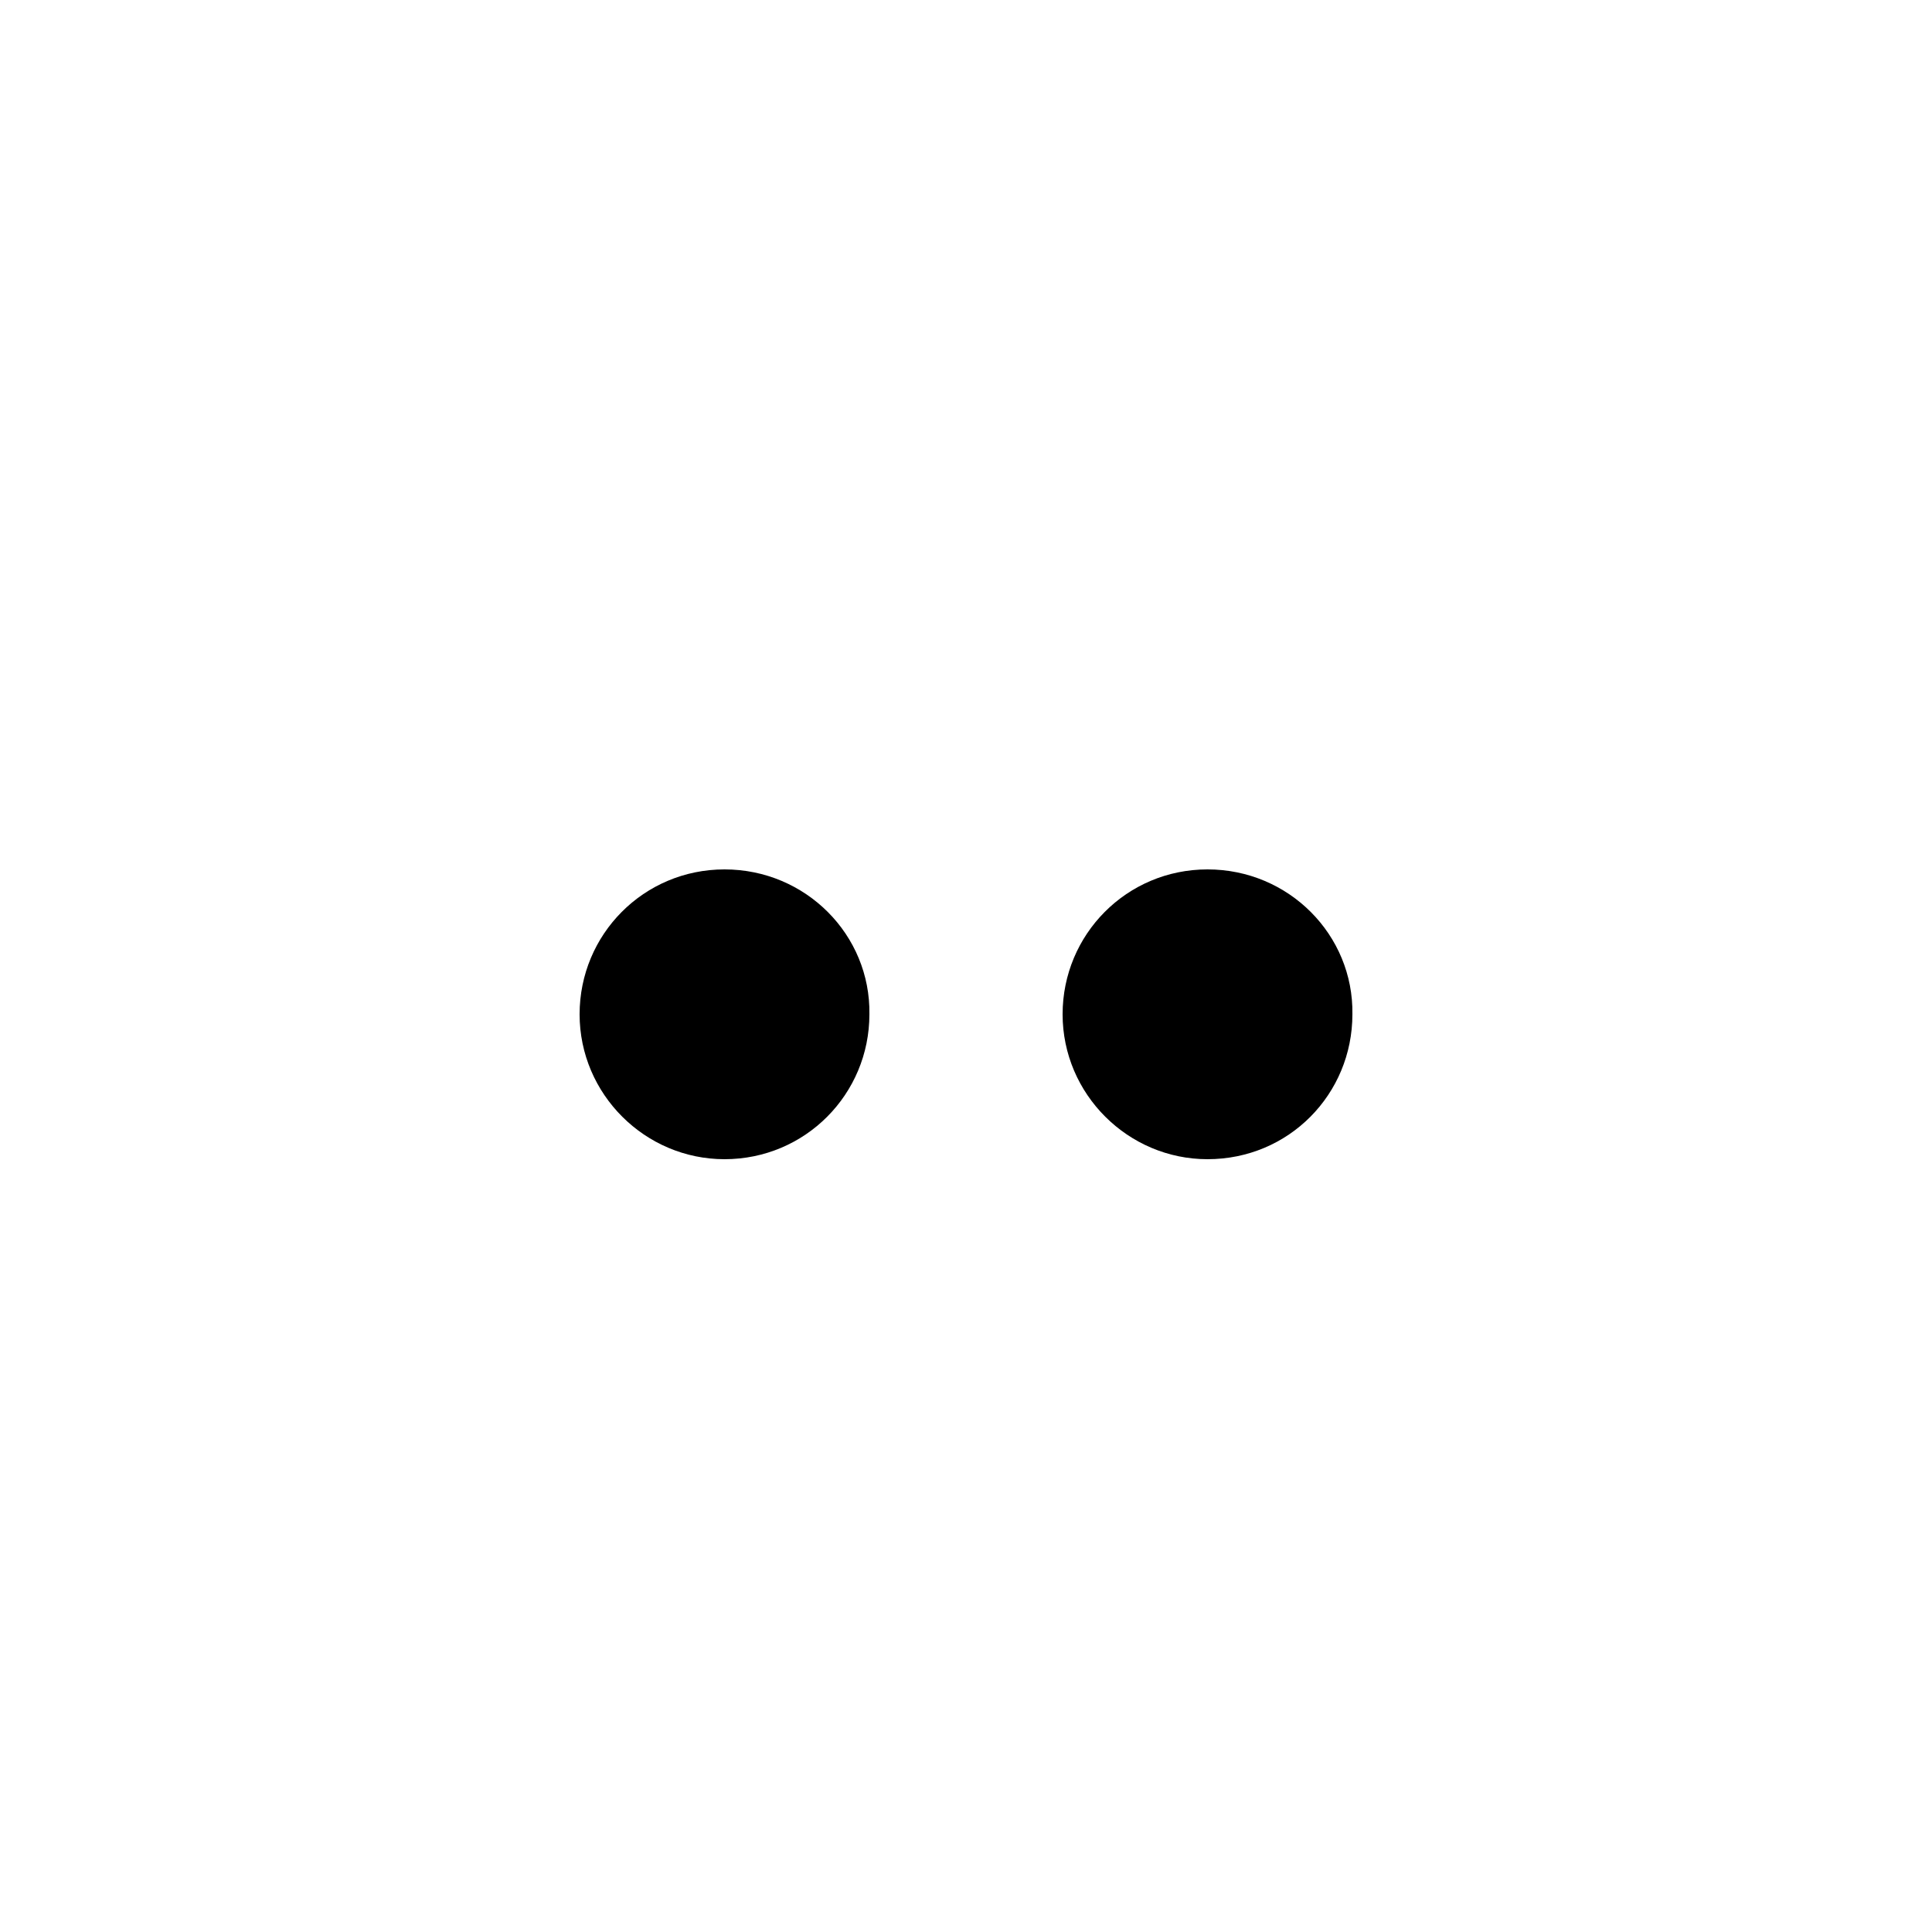
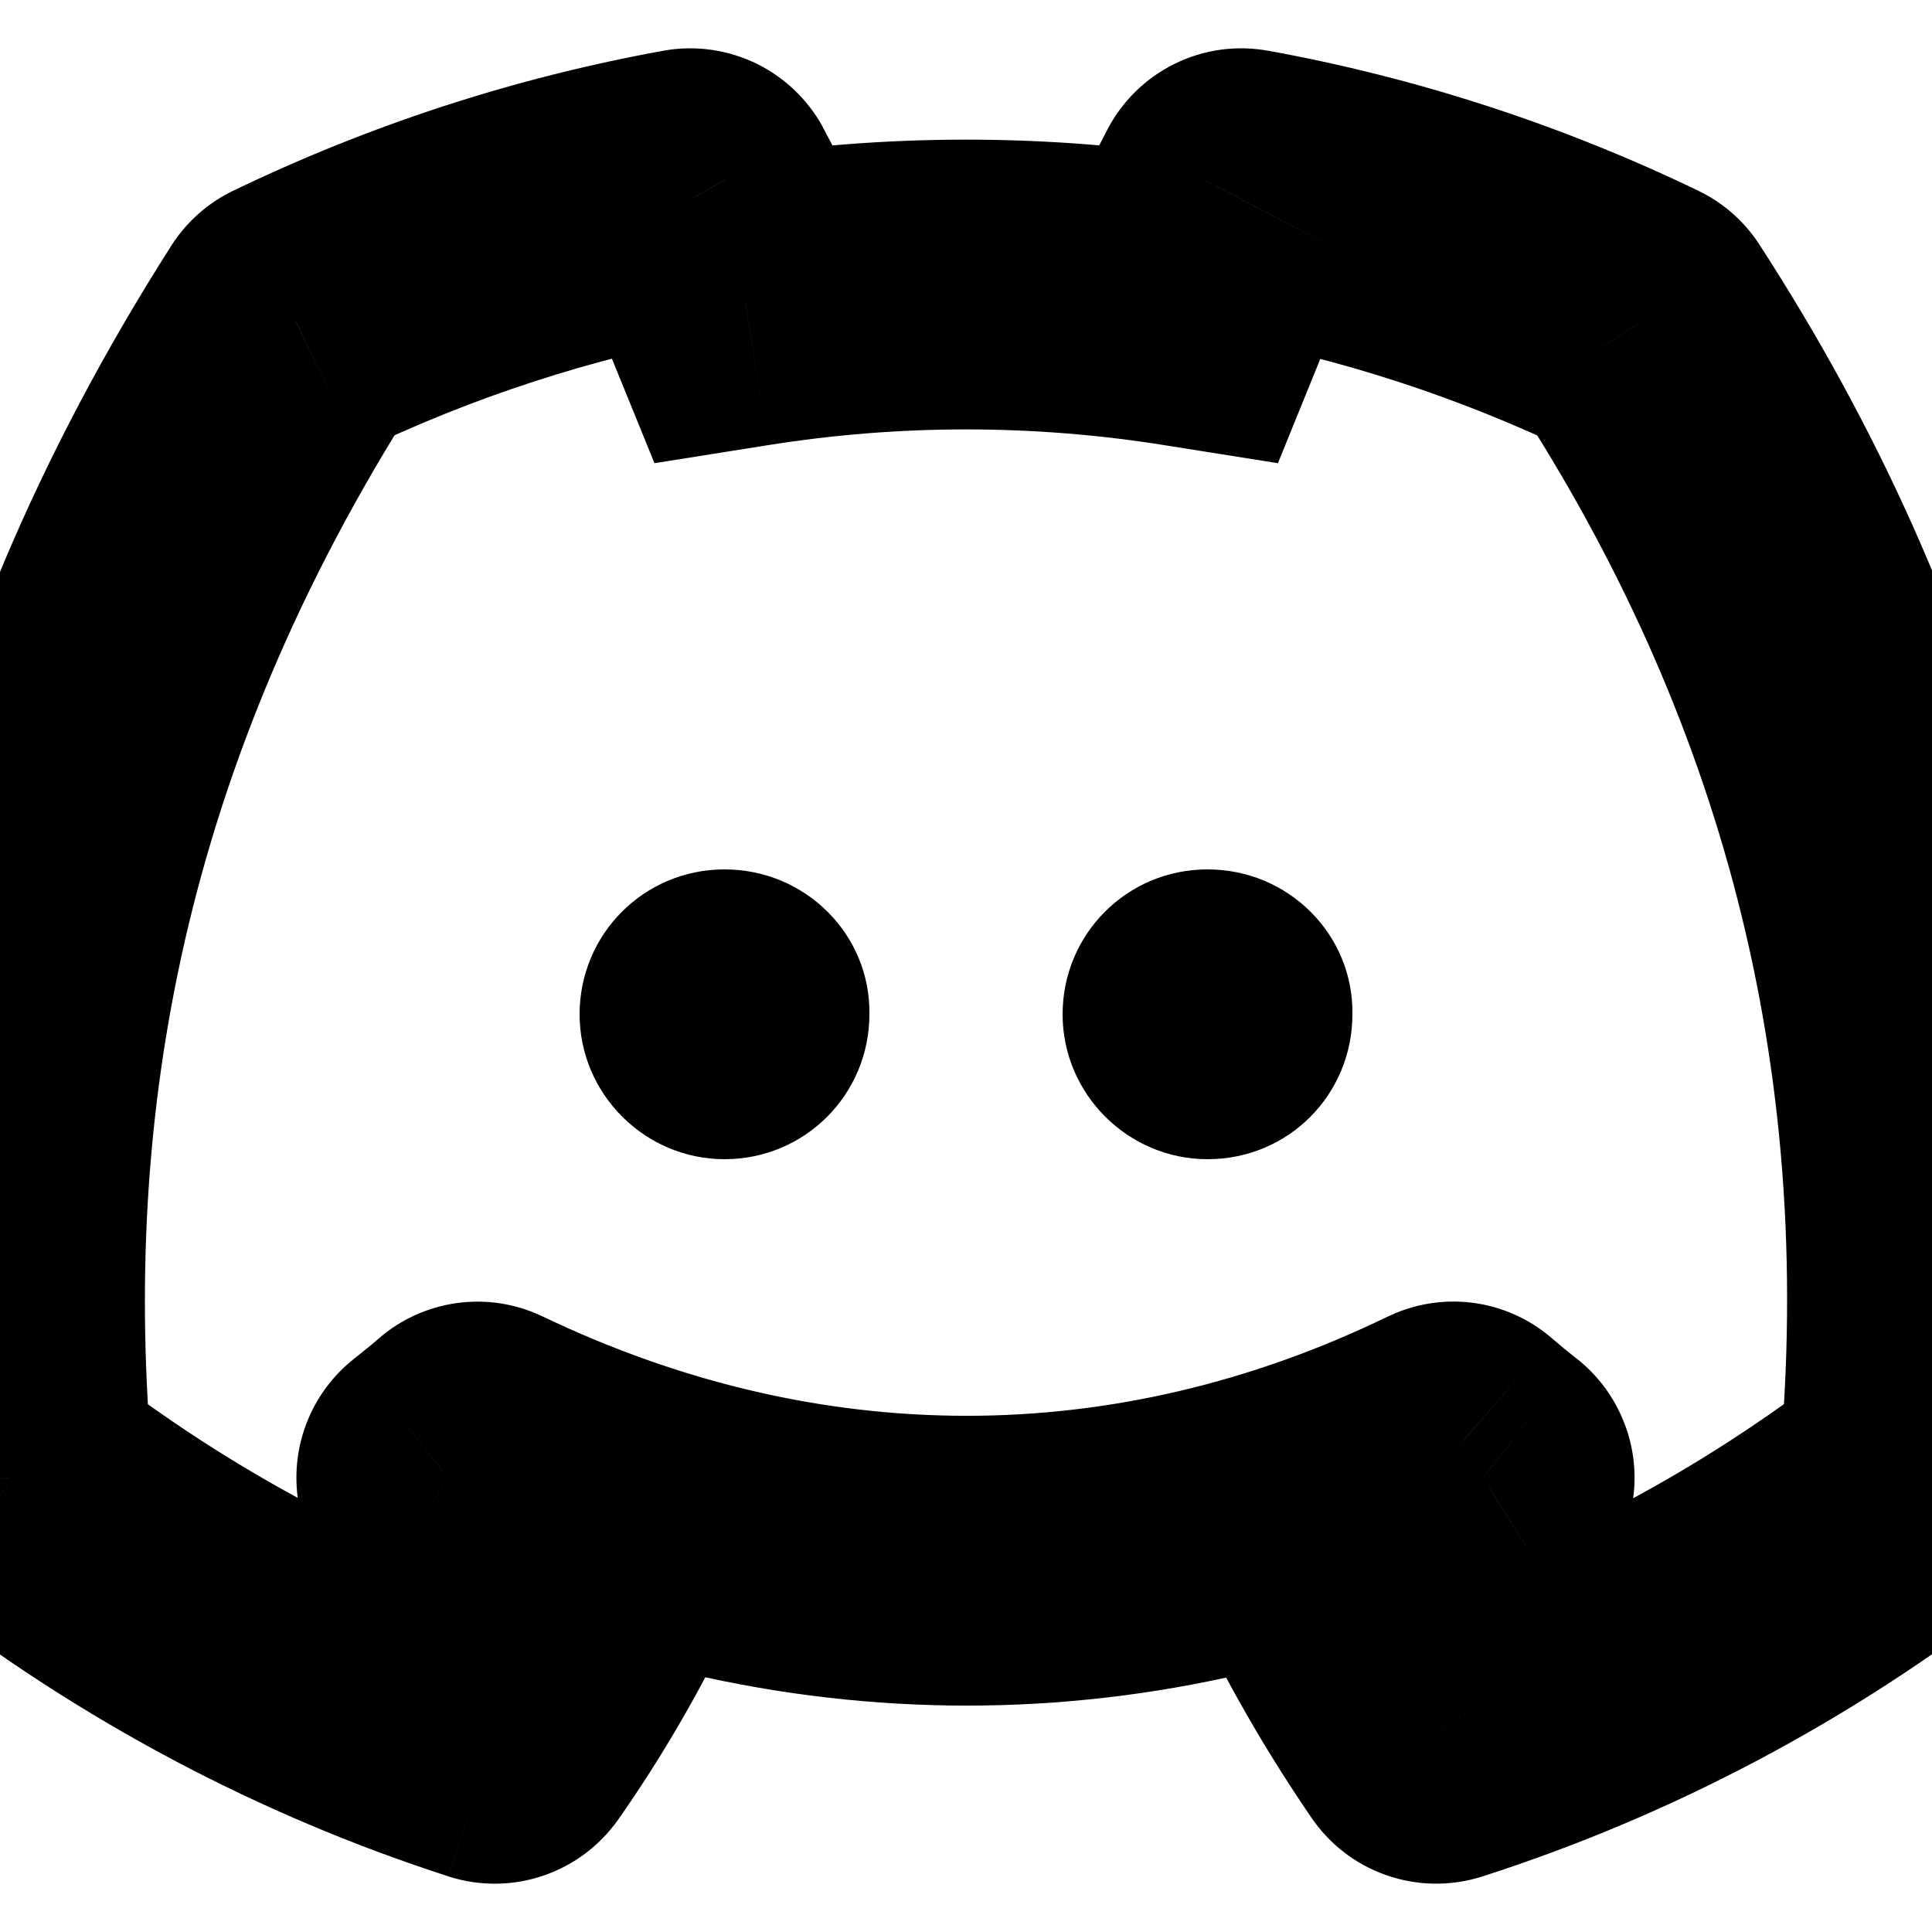
<svg xmlns="http://www.w3.org/2000/svg" width="20" height="20" viewBox="0 0 20 20" fill="none">
  <mask id="path-1-inside-1_959_17439" fill="currentColor">
    <path d="M16.957 3.351C16.951 3.34 16.942 3.331 16.931 3.326C15.634 2.702 14.266 2.256 12.86 2.001C12.847 1.999 12.834 2 12.822 2.006C12.81 2.012 12.801 2.022 12.794 2.034C12.608 2.389 12.439 2.753 12.288 3.126C10.772 2.885 9.231 2.885 7.715 3.126C7.563 2.752 7.391 2.388 7.201 2.034C7.194 2.022 7.184 2.013 7.173 2.007C7.161 2.001 7.148 1.999 7.135 2.001C5.729 2.256 4.361 2.701 3.064 3.326C3.053 3.331 3.044 3.34 3.037 3.35C0.444 7.416 -0.266 11.382 0.083 15.298C0.084 15.308 0.086 15.317 0.091 15.326C0.095 15.334 0.101 15.342 0.109 15.348C1.618 16.521 3.307 17.417 5.103 17.997C5.115 18.001 5.129 18.001 5.141 17.997C5.154 17.992 5.165 17.984 5.173 17.973C5.559 17.422 5.9 16.839 6.195 16.229C6.199 16.22 6.201 16.211 6.201 16.202C6.202 16.192 6.2 16.183 6.197 16.174C6.194 16.166 6.189 16.158 6.182 16.151C6.176 16.145 6.168 16.139 6.16 16.136C5.621 15.92 5.099 15.659 4.6 15.356C4.591 15.35 4.583 15.342 4.578 15.333C4.572 15.323 4.569 15.313 4.568 15.302C4.568 15.291 4.57 15.28 4.574 15.27C4.578 15.259 4.585 15.251 4.593 15.244C4.698 15.162 4.803 15.076 4.903 14.989C4.912 14.982 4.923 14.977 4.934 14.975C4.946 14.973 4.957 14.975 4.968 14.98C8.241 16.549 11.785 16.549 15.019 14.98C15.03 14.975 15.041 14.973 15.053 14.974C15.064 14.976 15.075 14.981 15.084 14.988C15.185 15.075 15.289 15.162 15.395 15.244C15.403 15.251 15.41 15.259 15.415 15.269C15.419 15.279 15.421 15.29 15.421 15.302C15.42 15.312 15.417 15.323 15.412 15.333C15.406 15.342 15.399 15.35 15.389 15.356C14.891 15.661 14.369 15.922 13.829 16.135C13.82 16.139 13.813 16.144 13.806 16.151C13.8 16.157 13.795 16.165 13.792 16.174C13.789 16.183 13.787 16.192 13.788 16.202C13.788 16.211 13.79 16.22 13.795 16.229C14.094 16.835 14.435 17.418 14.816 17.972C14.823 17.983 14.834 17.992 14.847 17.996C14.859 18.001 14.873 18.001 14.886 17.997C16.684 17.419 18.376 16.523 19.888 15.348C19.895 15.342 19.901 15.335 19.906 15.326C19.91 15.318 19.913 15.309 19.914 15.299C20.331 10.771 19.215 6.838 16.957 3.351Z" />
  </mask>
-   <path d="M16.957 3.351L15.611 4.013L15.65 4.092L15.698 4.167L16.957 3.351ZM16.931 3.326L16.28 4.678L16.309 4.691L16.338 4.704L16.931 3.326ZM12.86 2.001L12.573 3.473L12.582 3.475L12.592 3.477L12.86 2.001ZM12.794 2.034L14.123 2.731L14.123 2.73L12.794 2.034ZM12.288 3.126L12.052 4.608L13.229 4.795L13.678 3.69L12.288 3.126ZM7.715 3.126L6.326 3.692L6.775 4.795L7.952 4.608L7.715 3.126ZM7.201 2.034L8.521 1.323L8.516 1.312L8.51 1.301L7.201 2.034ZM7.135 2.001L6.89 0.521L6.879 0.523L6.868 0.525L7.135 2.001ZM3.064 3.326L3.674 4.697L3.695 4.687L3.716 4.677L3.064 3.326ZM3.037 3.35L4.302 4.157L4.316 4.135L4.33 4.112L3.037 3.35ZM0.083 15.298L-1.411 15.431L-1.411 15.441L-1.41 15.451L0.083 15.298ZM0.109 15.348L-0.841 16.508L-0.827 16.52L-0.812 16.532L0.109 15.348ZM5.103 17.997L4.642 19.425L4.652 19.428L5.103 17.997ZM5.173 17.973L6.391 18.848L6.397 18.841L6.402 18.833L5.173 17.973ZM6.195 16.229L4.844 15.576L4.844 15.577L6.195 16.229ZM6.16 16.136L5.601 17.528L5.611 17.532L5.621 17.536L6.16 16.136ZM4.6 15.356L3.812 16.632L3.822 16.638L4.6 15.356ZM4.593 15.244L3.666 14.065L3.658 14.072L4.593 15.244ZM4.903 14.989L3.922 13.855L3.922 13.855L4.903 14.989ZM4.968 14.98L5.616 13.627L5.606 13.623L4.968 14.98ZM15.019 14.98L15.674 16.33L15.681 16.326L15.689 16.322L15.019 14.98ZM15.084 14.988L16.066 13.854L16.061 13.85L15.084 14.988ZM15.395 15.244L16.322 14.064L16.318 14.062L15.395 15.244ZM15.389 15.356L16.174 16.635L16.18 16.631L16.187 16.626L15.389 15.356ZM13.829 16.135L13.278 14.74L13.272 14.742L13.829 16.135ZM13.795 16.229L12.448 16.889L12.449 16.892L13.795 16.229ZM14.816 17.972L16.056 17.129L16.052 17.123L14.816 17.972ZM14.886 17.997L14.427 16.569L14.427 16.569L14.886 17.997ZM19.888 15.348L18.975 14.157L18.967 14.163L19.888 15.348ZM19.914 15.299L18.42 15.162L18.419 15.171L19.914 15.299ZM18.303 2.69C18.145 2.369 17.875 2.1 17.524 1.949L16.338 4.704C16.009 4.563 15.757 4.311 15.611 4.013L18.303 2.69ZM17.582 1.975C16.165 1.292 14.667 0.805 13.128 0.525L12.592 3.477C13.864 3.708 15.104 4.111 16.28 4.678L17.582 1.975ZM13.147 0.529C12.808 0.463 12.46 0.511 12.155 0.663L13.49 3.35C13.208 3.489 12.886 3.535 12.573 3.473L13.147 0.529ZM12.155 0.663C11.851 0.814 11.614 1.054 11.466 1.337L14.123 2.73C13.987 2.989 13.77 3.21 13.49 3.35L12.155 0.663ZM11.466 1.337C11.257 1.735 11.067 2.144 10.898 2.563L13.678 3.69C13.811 3.362 13.959 3.042 14.123 2.731L11.466 1.337ZM12.524 1.645C10.852 1.379 9.151 1.379 7.479 1.645L7.952 4.608C9.311 4.391 10.693 4.391 12.052 4.608L12.524 1.645ZM9.105 2.561C8.932 2.137 8.737 1.724 8.521 1.323L5.88 2.745C6.045 3.051 6.194 3.368 6.326 3.692L9.105 2.561ZM8.51 1.301C8.36 1.034 8.13 0.807 7.84 0.663L6.505 3.35C6.239 3.218 6.028 3.01 5.891 2.766L8.51 1.301ZM7.84 0.663C7.548 0.519 7.217 0.467 6.89 0.521L7.38 3.481C7.079 3.531 6.773 3.483 6.505 3.35L7.84 0.663ZM6.868 0.525C5.328 0.804 3.83 1.292 2.413 1.975L3.716 4.677C4.891 4.111 6.131 3.707 7.402 3.477L6.868 0.525ZM2.454 1.956C2.149 2.092 1.905 2.318 1.745 2.589L4.33 4.112C4.183 4.362 3.957 4.571 3.674 4.697L2.454 1.956ZM1.773 2.544C-1.013 6.912 -1.787 11.213 -1.411 15.431L1.577 15.165C1.255 11.551 1.902 7.921 4.302 4.157L1.773 2.544ZM-1.41 15.451C-1.389 15.651 -1.33 15.847 -1.235 16.028L1.416 14.623C1.503 14.788 1.556 14.965 1.575 15.146L-1.41 15.451ZM-1.235 16.028C-1.139 16.209 -1.006 16.373 -0.841 16.508L1.059 14.187C1.209 14.31 1.329 14.459 1.416 14.623L-1.235 16.028ZM-0.812 16.532C0.834 17.811 2.678 18.79 4.642 19.424L5.564 16.57C3.937 16.044 2.403 15.231 1.029 14.163L-0.812 16.532ZM4.652 19.428C4.971 19.528 5.314 19.524 5.629 19.415L4.653 16.578C4.944 16.478 5.26 16.474 5.553 16.566L4.652 19.428ZM5.629 19.415C5.944 19.307 6.207 19.104 6.391 18.848L3.955 17.098C4.123 16.864 4.364 16.678 4.653 16.578L5.629 19.415ZM6.402 18.833C6.834 18.216 7.216 17.562 7.546 16.881L4.844 15.577C4.584 16.115 4.283 16.628 3.944 17.113L6.402 18.833ZM7.545 16.881C7.639 16.688 7.69 16.48 7.7 16.269L4.703 16.134C4.711 15.943 4.759 15.752 4.844 15.576L7.545 16.881ZM7.7 16.269C7.709 16.059 7.676 15.847 7.602 15.648L4.793 16.701C4.724 16.519 4.694 16.326 4.703 16.134L7.7 16.269ZM7.602 15.648C7.527 15.448 7.41 15.262 7.256 15.104L5.109 17.198C4.967 17.053 4.861 16.883 4.793 16.701L7.602 15.648ZM7.256 15.104C7.102 14.945 6.912 14.818 6.698 14.736L5.621 17.536C5.424 17.46 5.25 17.344 5.109 17.198L7.256 15.104ZM6.719 14.744C6.256 14.559 5.808 14.334 5.378 14.073L3.822 16.638C4.391 16.983 4.986 17.281 5.601 17.528L6.719 14.744ZM5.388 14.079C5.593 14.206 5.758 14.379 5.873 14.578L3.282 16.088C3.408 16.305 3.588 16.494 3.812 16.632L5.388 14.079ZM5.873 14.578C5.989 14.775 6.053 14.995 6.066 15.217L3.071 15.386C3.084 15.63 3.155 15.871 3.282 16.088L5.873 14.578ZM6.066 15.217C6.078 15.44 6.039 15.664 5.948 15.871L3.2 14.668C3.1 14.896 3.057 15.142 3.071 15.386L6.066 15.217ZM5.948 15.871C5.857 16.079 5.715 16.268 5.529 16.417L3.658 14.072C3.455 14.233 3.3 14.44 3.2 14.668L5.948 15.871ZM5.521 16.423C5.64 16.329 5.764 16.228 5.885 16.123L3.922 13.855C3.843 13.924 3.756 13.994 3.666 14.065L5.521 16.423ZM5.885 16.124C5.68 16.301 5.424 16.421 5.144 16.46L4.724 13.49C4.422 13.533 4.144 13.662 3.922 13.855L5.885 16.124ZM5.144 16.46C4.864 16.5 4.581 16.456 4.33 16.337L5.606 13.623C5.334 13.494 5.027 13.447 4.724 13.49L5.144 16.46ZM4.32 16.333C8 18.096 12.023 18.1 15.674 16.33L14.364 13.63C11.546 14.997 8.482 15.001 5.616 13.627L4.32 16.333ZM15.689 16.322C15.436 16.448 15.149 16.499 14.864 16.462L15.242 13.486C14.933 13.447 14.623 13.501 14.349 13.638L15.689 16.322ZM14.864 16.462C14.578 16.426 14.317 16.306 14.108 16.127L16.061 13.85C15.834 13.655 15.551 13.525 15.242 13.486L14.864 16.462ZM14.103 16.123C14.22 16.224 14.345 16.327 14.472 16.426L16.318 14.062C16.234 13.996 16.149 13.926 16.066 13.854L14.103 16.123ZM14.469 16.424C14.281 16.276 14.138 16.088 14.045 15.881L16.784 14.658C16.683 14.43 16.526 14.225 16.322 14.064L14.469 16.424ZM14.045 15.881C13.953 15.674 13.912 15.45 13.922 15.227L16.919 15.375C16.931 15.131 16.886 14.885 16.784 14.658L14.045 15.881ZM13.922 15.227C13.934 15.005 13.996 14.785 14.11 14.586L16.713 16.079C16.837 15.861 16.907 15.62 16.919 15.375L13.922 15.227ZM14.11 14.586C14.224 14.387 14.388 14.213 14.592 14.085L16.187 16.626C16.409 16.487 16.588 16.297 16.713 16.079L14.11 14.586ZM14.606 14.077C14.181 14.337 13.737 14.559 13.278 14.74L14.379 17.531C15.001 17.285 15.601 16.985 16.174 16.635L14.606 14.077ZM13.272 14.742C13.06 14.827 12.873 14.956 12.721 15.115L14.891 17.186C14.752 17.332 14.58 17.45 14.385 17.528L13.272 14.742ZM12.721 15.115C12.569 15.274 12.455 15.46 12.383 15.66L15.201 16.688C15.135 16.87 15.03 17.041 14.891 17.186L12.721 15.115ZM12.383 15.66C12.31 15.859 12.279 16.07 12.29 16.28L15.286 16.123C15.296 16.314 15.267 16.506 15.201 16.688L12.383 15.66ZM12.29 16.28C12.301 16.49 12.354 16.697 12.448 16.889L15.141 15.568C15.227 15.743 15.276 15.932 15.286 16.123L12.29 16.28ZM12.449 16.892C12.78 17.563 13.158 18.207 13.579 18.821L16.052 17.123C15.713 16.628 15.408 16.108 15.14 15.565L12.449 16.892ZM13.575 18.815C13.756 19.082 14.022 19.295 14.343 19.409L15.35 16.583C15.647 16.689 15.89 16.885 16.056 17.129L13.575 18.815ZM14.343 19.409C14.666 19.524 15.018 19.53 15.345 19.425L14.427 16.569C14.728 16.472 15.053 16.477 15.35 16.583L14.343 19.409ZM15.345 19.425C17.313 18.793 19.16 17.813 20.809 16.532L18.967 14.163C17.592 15.233 16.056 16.045 14.427 16.569L15.345 19.425ZM20.8 16.538C20.979 16.401 21.123 16.229 21.226 16.038L18.585 14.615C18.679 14.44 18.811 14.283 18.975 14.157L20.8 16.538ZM21.226 16.038C21.329 15.847 21.39 15.639 21.408 15.427L18.419 15.171C18.436 14.979 18.491 14.789 18.585 14.615L21.226 16.038ZM21.407 15.437C21.857 10.554 20.646 6.288 18.216 2.536L15.698 4.167C17.785 7.388 18.805 10.989 18.42 15.162L21.407 15.437Z" fill="currentColor" mask="url(#path-1-inside-1_959_17439)" />
+   <path d="M16.957 3.351L15.611 4.013L15.65 4.092L15.698 4.167L16.957 3.351ZM16.931 3.326L16.28 4.678L16.309 4.691L16.338 4.704L16.931 3.326ZM12.86 2.001L12.573 3.473L12.582 3.475L12.592 3.477L12.86 2.001ZM12.794 2.034L14.123 2.731L14.123 2.73L12.794 2.034ZM12.288 3.126L12.052 4.608L13.229 4.795L13.678 3.69L12.288 3.126ZM7.715 3.126L6.326 3.692L6.775 4.795L7.952 4.608L7.715 3.126ZM7.201 2.034L8.521 1.323L8.516 1.312L8.51 1.301L7.201 2.034ZM7.135 2.001L6.89 0.521L6.879 0.523L6.868 0.525L7.135 2.001ZM3.064 3.326L3.674 4.697L3.695 4.687L3.716 4.677L3.064 3.326ZM3.037 3.35L4.302 4.157L4.316 4.135L4.33 4.112L3.037 3.35ZM0.083 15.298L-1.411 15.431L-1.411 15.441L-1.41 15.451L0.083 15.298ZM0.109 15.348L-0.841 16.508L-0.827 16.52L-0.812 16.532L0.109 15.348ZM5.103 17.997L4.642 19.425L4.652 19.428L5.103 17.997ZM5.173 17.973L6.391 18.848L6.397 18.841L6.402 18.833L5.173 17.973ZM6.195 16.229L4.844 15.576L4.844 15.577L6.195 16.229ZM6.16 16.136L5.601 17.528L5.611 17.532L5.621 17.536L6.16 16.136ZM4.6 15.356L3.812 16.632L3.822 16.638L4.6 15.356ZM4.593 15.244L3.666 14.065L3.658 14.072L4.593 15.244ZM4.903 14.989L3.922 13.855L3.922 13.855L4.903 14.989ZM4.968 14.98L5.616 13.627L5.606 13.623L4.968 14.98ZM15.019 14.98L15.674 16.33L15.681 16.326L15.689 16.322L15.019 14.98ZM15.084 14.988L16.066 13.854L16.061 13.85L15.084 14.988ZM15.395 15.244L16.322 14.064L16.318 14.062L15.395 15.244ZM15.389 15.356L16.174 16.635L16.18 16.631L16.187 16.626L15.389 15.356ZM13.829 16.135L13.278 14.74L13.272 14.742L13.829 16.135ZM13.795 16.229L12.448 16.889L12.449 16.892L13.795 16.229ZM14.816 17.972L16.056 17.129L16.052 17.123L14.816 17.972ZM14.886 17.997L14.427 16.569L14.427 16.569L14.886 17.997ZM19.888 15.348L18.975 14.157L18.967 14.163L19.888 15.348ZM19.914 15.299L18.42 15.162L18.419 15.171L19.914 15.299ZM18.303 2.69C18.145 2.369 17.875 2.1 17.524 1.949L16.338 4.704C16.009 4.563 15.757 4.311 15.611 4.013L18.303 2.69ZM17.582 1.975C16.165 1.292 14.667 0.805 13.128 0.525L12.592 3.477C13.864 3.708 15.104 4.111 16.28 4.678L17.582 1.975ZM13.147 0.529C12.808 0.463 12.46 0.511 12.155 0.663L13.49 3.35C13.208 3.489 12.886 3.535 12.573 3.473L13.147 0.529ZM12.155 0.663C11.851 0.814 11.614 1.054 11.466 1.337L14.123 2.73C13.987 2.989 13.77 3.21 13.49 3.35L12.155 0.663ZM11.466 1.337C11.257 1.735 11.067 2.144 10.898 2.563L13.678 3.69C13.811 3.362 13.959 3.042 14.123 2.731L11.466 1.337ZM12.524 1.645C10.852 1.379 9.151 1.379 7.479 1.645L7.952 4.608C9.311 4.391 10.693 4.391 12.052 4.608L12.524 1.645ZM9.105 2.561C8.932 2.137 8.737 1.724 8.521 1.323L5.88 2.745C6.045 3.051 6.194 3.368 6.326 3.692L9.105 2.561ZM8.51 1.301C8.36 1.034 8.13 0.807 7.84 0.663L6.505 3.35C6.239 3.218 6.028 3.01 5.891 2.766L8.51 1.301ZM7.84 0.663C7.548 0.519 7.217 0.467 6.89 0.521L7.38 3.481C7.079 3.531 6.773 3.483 6.505 3.35L7.84 0.663ZM6.868 0.525C5.328 0.804 3.83 1.292 2.413 1.975L3.716 4.677C4.891 4.111 6.131 3.707 7.402 3.477L6.868 0.525ZM2.454 1.956C2.149 2.092 1.905 2.318 1.745 2.589L4.33 4.112C4.183 4.362 3.957 4.571 3.674 4.697L2.454 1.956ZM1.773 2.544C-1.013 6.912 -1.787 11.213 -1.411 15.431L1.577 15.165C1.255 11.551 1.902 7.921 4.302 4.157L1.773 2.544ZM-1.41 15.451C-1.389 15.651 -1.33 15.847 -1.235 16.028L1.416 14.623C1.503 14.788 1.556 14.965 1.575 15.146L-1.41 15.451ZM-1.235 16.028C-1.139 16.209 -1.006 16.373 -0.841 16.508L1.059 14.187C1.209 14.31 1.329 14.459 1.416 14.623L-1.235 16.028ZM-0.812 16.532C0.834 17.811 2.678 18.79 4.642 19.424L5.564 16.57C3.937 16.044 2.403 15.231 1.029 14.163L-0.812 16.532ZM4.652 19.428C4.971 19.528 5.314 19.524 5.629 19.415L4.653 16.578C4.944 16.478 5.26 16.474 5.553 16.566L4.652 19.428ZM5.629 19.415C5.944 19.307 6.207 19.104 6.391 18.848L3.955 17.098C4.123 16.864 4.364 16.678 4.653 16.578L5.629 19.415ZM6.402 18.833C6.834 18.216 7.216 17.562 7.546 16.881L4.844 15.577C4.584 16.115 4.283 16.628 3.944 17.113L6.402 18.833ZM7.545 16.881C7.639 16.688 7.69 16.48 7.7 16.269L4.703 16.134C4.711 15.943 4.759 15.752 4.844 15.576L7.545 16.881ZM7.7 16.269C7.709 16.059 7.676 15.847 7.602 15.648L4.793 16.701C4.724 16.519 4.694 16.326 4.703 16.134L7.7 16.269ZM7.602 15.648C7.527 15.448 7.41 15.262 7.256 15.104L5.109 17.198C4.967 17.053 4.861 16.883 4.793 16.701L7.602 15.648ZM7.256 15.104C7.102 14.945 6.912 14.818 6.698 14.736L5.621 17.536C5.424 17.46 5.25 17.344 5.109 17.198L7.256 15.104ZM6.719 14.744C6.256 14.559 5.808 14.334 5.378 14.073L3.822 16.638C4.391 16.983 4.986 17.281 5.601 17.528L6.719 14.744ZM5.388 14.079C5.593 14.206 5.758 14.379 5.873 14.578L3.282 16.088C3.408 16.305 3.588 16.494 3.812 16.632L5.388 14.079ZM5.873 14.578C5.989 14.775 6.053 14.995 6.066 15.217L3.071 15.386C3.084 15.63 3.155 15.871 3.282 16.088L5.873 14.578ZM6.066 15.217C6.078 15.44 6.039 15.664 5.948 15.871L3.2 14.668C3.1 14.896 3.057 15.142 3.071 15.386L6.066 15.217ZM5.948 15.871C5.857 16.079 5.715 16.268 5.529 16.417L3.658 14.072C3.455 14.233 3.3 14.44 3.2 14.668L5.948 15.871ZM5.521 16.423C5.64 16.329 5.764 16.228 5.885 16.123L3.922 13.855C3.843 13.924 3.756 13.994 3.666 14.065L5.521 16.423ZM5.885 16.124C5.68 16.301 5.424 16.421 5.144 16.46L4.724 13.49C4.422 13.533 4.144 13.662 3.922 13.855L5.885 16.124ZM5.144 16.46C4.864 16.5 4.581 16.456 4.33 16.337L5.606 13.623C5.334 13.494 5.027 13.447 4.724 13.49L5.144 16.46ZM4.32 16.333C8 18.096 12.023 18.1 15.674 16.33L14.364 13.63C11.546 14.997 8.482 15.001 5.616 13.627L4.32 16.333ZM15.689 16.322C15.436 16.448 15.149 16.499 14.864 16.462L15.242 13.486C14.933 13.447 14.623 13.501 14.349 13.638L15.689 16.322ZM14.864 16.462C14.578 16.426 14.317 16.306 14.108 16.127L16.061 13.85C15.834 13.655 15.551 13.525 15.242 13.486L14.864 16.462ZM14.103 16.123C14.22 16.224 14.345 16.327 14.472 16.426L16.318 14.062C16.234 13.996 16.149 13.926 16.066 13.854L14.103 16.123ZM14.469 16.424C14.281 16.276 14.138 16.088 14.045 15.881L16.784 14.658C16.683 14.43 16.526 14.225 16.322 14.064L14.469 16.424ZM14.045 15.881C13.953 15.674 13.912 15.45 13.922 15.227L16.919 15.375C16.931 15.131 16.886 14.885 16.784 14.658L14.045 15.881ZM13.922 15.227C13.934 15.005 13.996 14.785 14.11 14.586L16.713 16.079C16.837 15.861 16.907 15.62 16.919 15.375L13.922 15.227ZM14.11 14.586C14.224 14.387 14.388 14.213 14.592 14.085L16.187 16.626C16.409 16.487 16.588 16.297 16.713 16.079L14.11 14.586ZM14.606 14.077C14.181 14.337 13.737 14.559 13.278 14.74L14.379 17.531C15.001 17.285 15.601 16.985 16.174 16.635L14.606 14.077ZM13.272 14.742C13.06 14.827 12.873 14.956 12.721 15.115L14.891 17.186C14.752 17.332 14.58 17.45 14.385 17.528L13.272 14.742ZM12.721 15.115C12.569 15.274 12.455 15.46 12.383 15.66L15.201 16.688C15.135 16.87 15.03 17.041 14.891 17.186L12.721 15.115ZM12.383 15.66C12.31 15.859 12.279 16.07 12.29 16.28L15.286 16.123C15.296 16.314 15.267 16.506 15.201 16.688L12.383 15.66ZM12.29 16.28C12.301 16.49 12.354 16.697 12.448 16.889L15.141 15.568C15.227 15.743 15.276 15.932 15.286 16.123L12.29 16.28ZM12.449 16.892C12.78 17.563 13.158 18.207 13.579 18.821L16.052 17.123C15.713 16.628 15.408 16.108 15.14 15.565L12.449 16.892ZM13.575 18.815C13.756 19.082 14.022 19.295 14.343 19.409L15.35 16.583C15.647 16.689 15.89 16.885 16.056 17.129L13.575 18.815ZM14.343 19.409C14.666 19.524 15.018 19.53 15.345 19.425L14.427 16.569C14.728 16.472 15.053 16.477 15.35 16.583L14.343 19.409ZM15.345 19.425C17.313 18.793 19.16 17.813 20.809 16.532L18.967 14.163C17.592 15.233 16.056 16.045 14.427 16.569L15.345 19.425ZM20.8 16.538C20.979 16.401 21.123 16.229 21.226 16.038L18.585 14.615C18.679 14.44 18.811 14.283 18.975 14.157L20.8 16.538ZM21.226 16.038C21.329 15.847 21.39 15.639 21.408 15.427L18.419 15.171C18.436 14.979 18.491 14.789 18.585 14.615L21.226 16.038ZM21.407 15.437C21.857 10.554 20.646 6.288 18.216 2.536L15.698 4.167C17.785 7.388 18.805 10.989 18.42 15.162L21.407 15.437Z" fill="currentColor" />
  <path d="M6 10.5C6 11.327 6.678 12 7.5 12C8.335 12 9 11.327 9 10.5C9.013 9.679 8.342 9 7.5 9C6.664 9 6 9.673 6 10.5Z" fill="currentColor" />
  <path d="M11 10.5C11 11.327 11.678 12 12.5 12C13.342 12 14 11.327 14 10.5C14.013 9.679 13.342 9 12.5 9C11.664 9 11 9.673 11 10.5Z" fill="currentColor" />
</svg>
